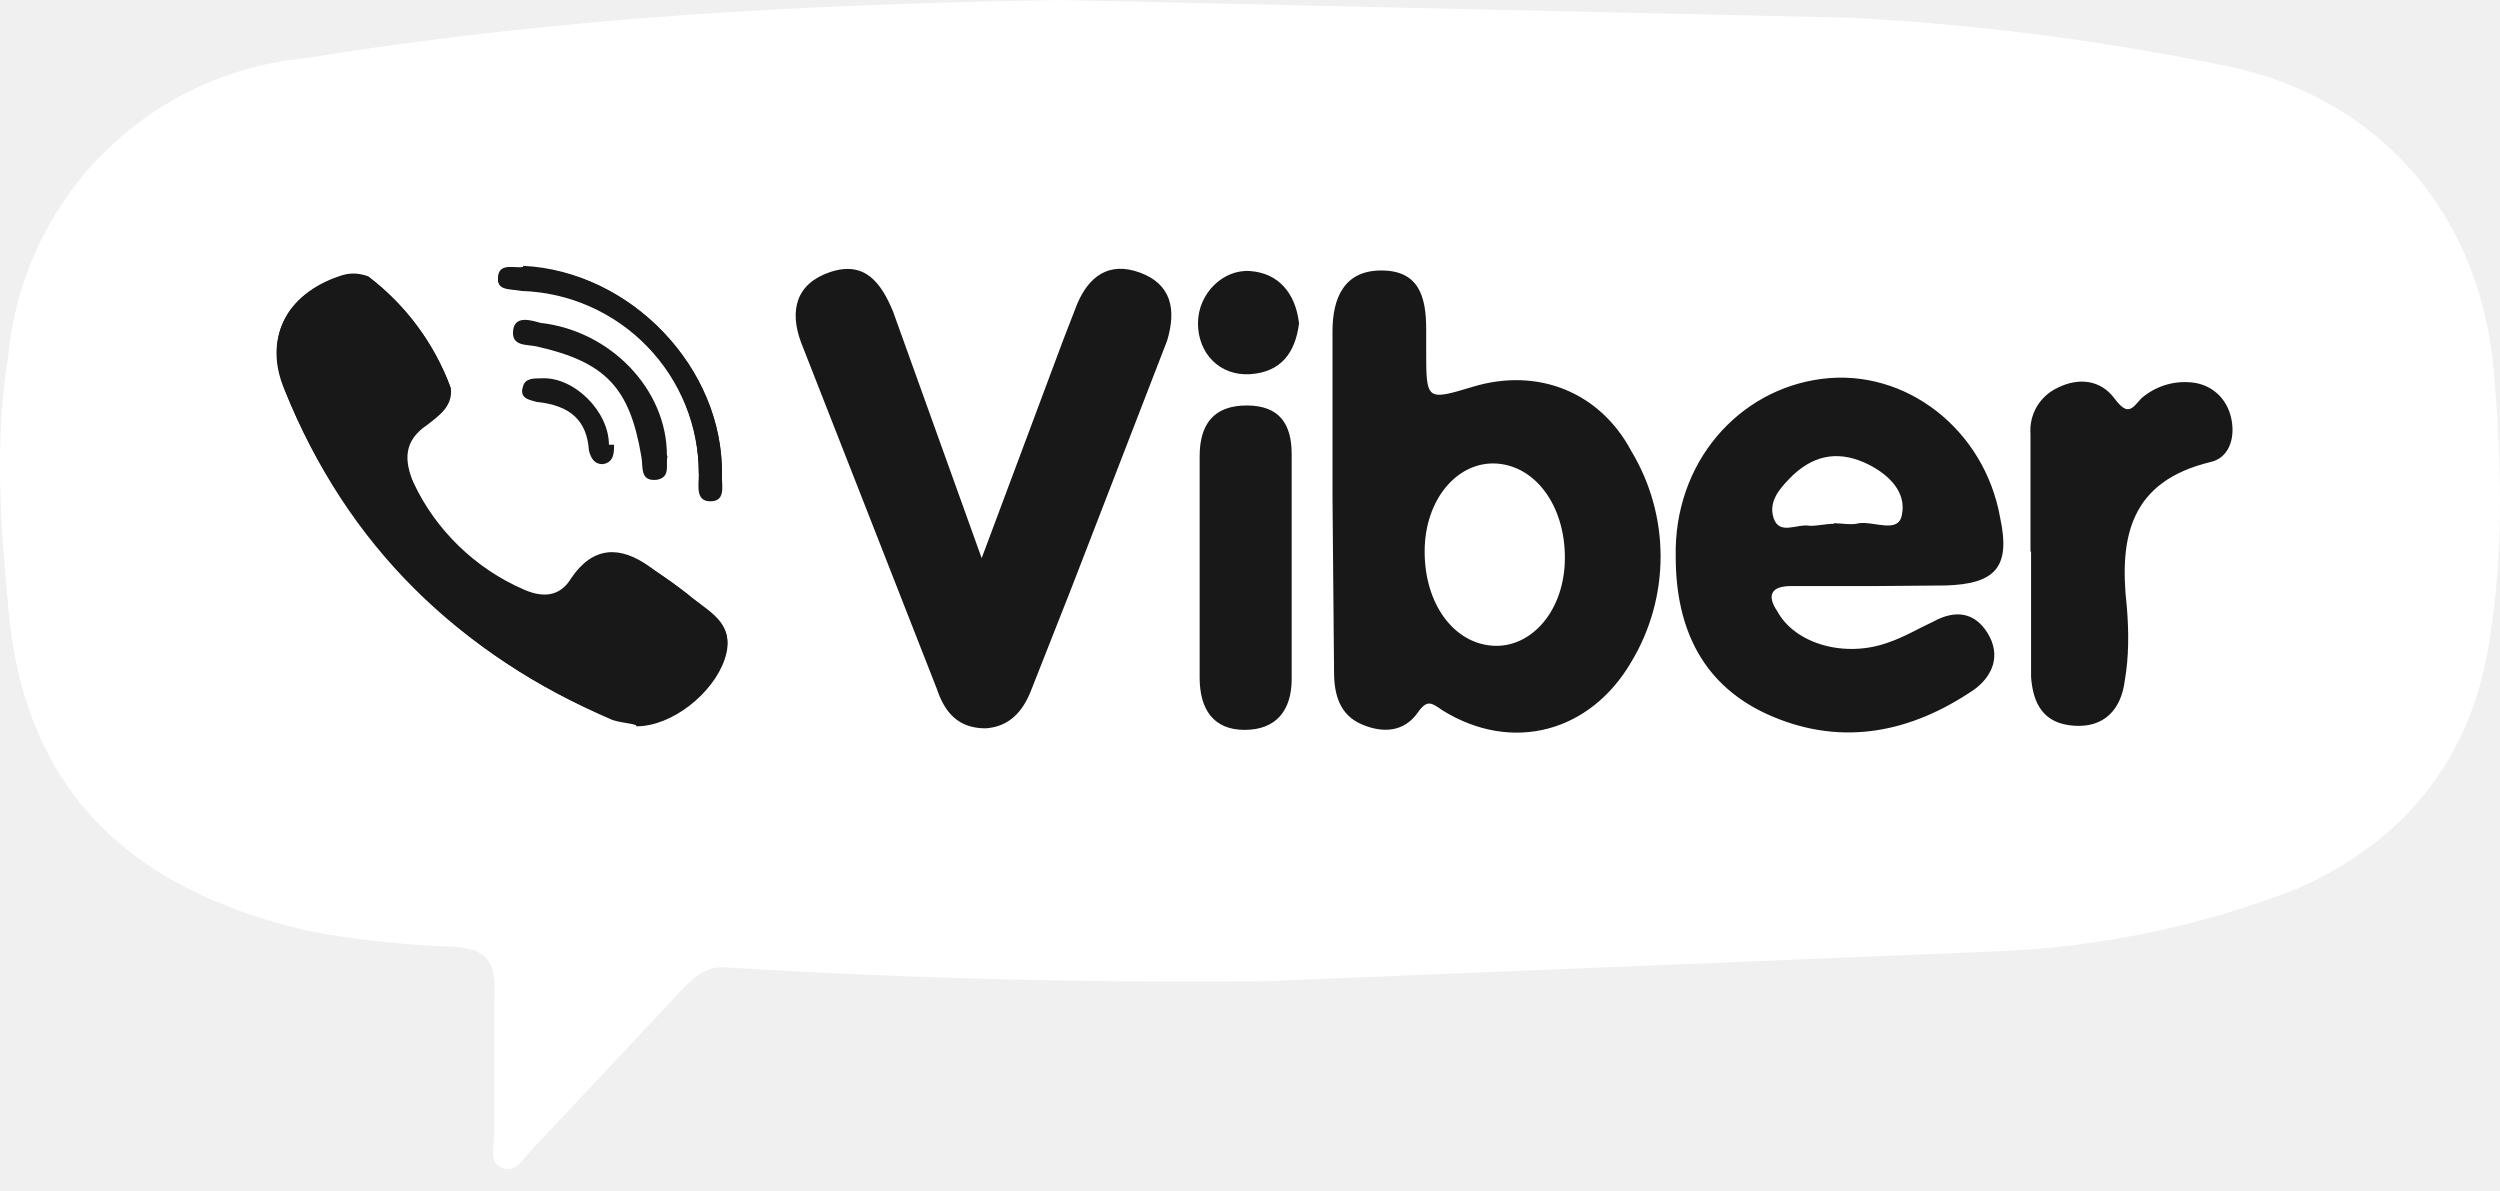
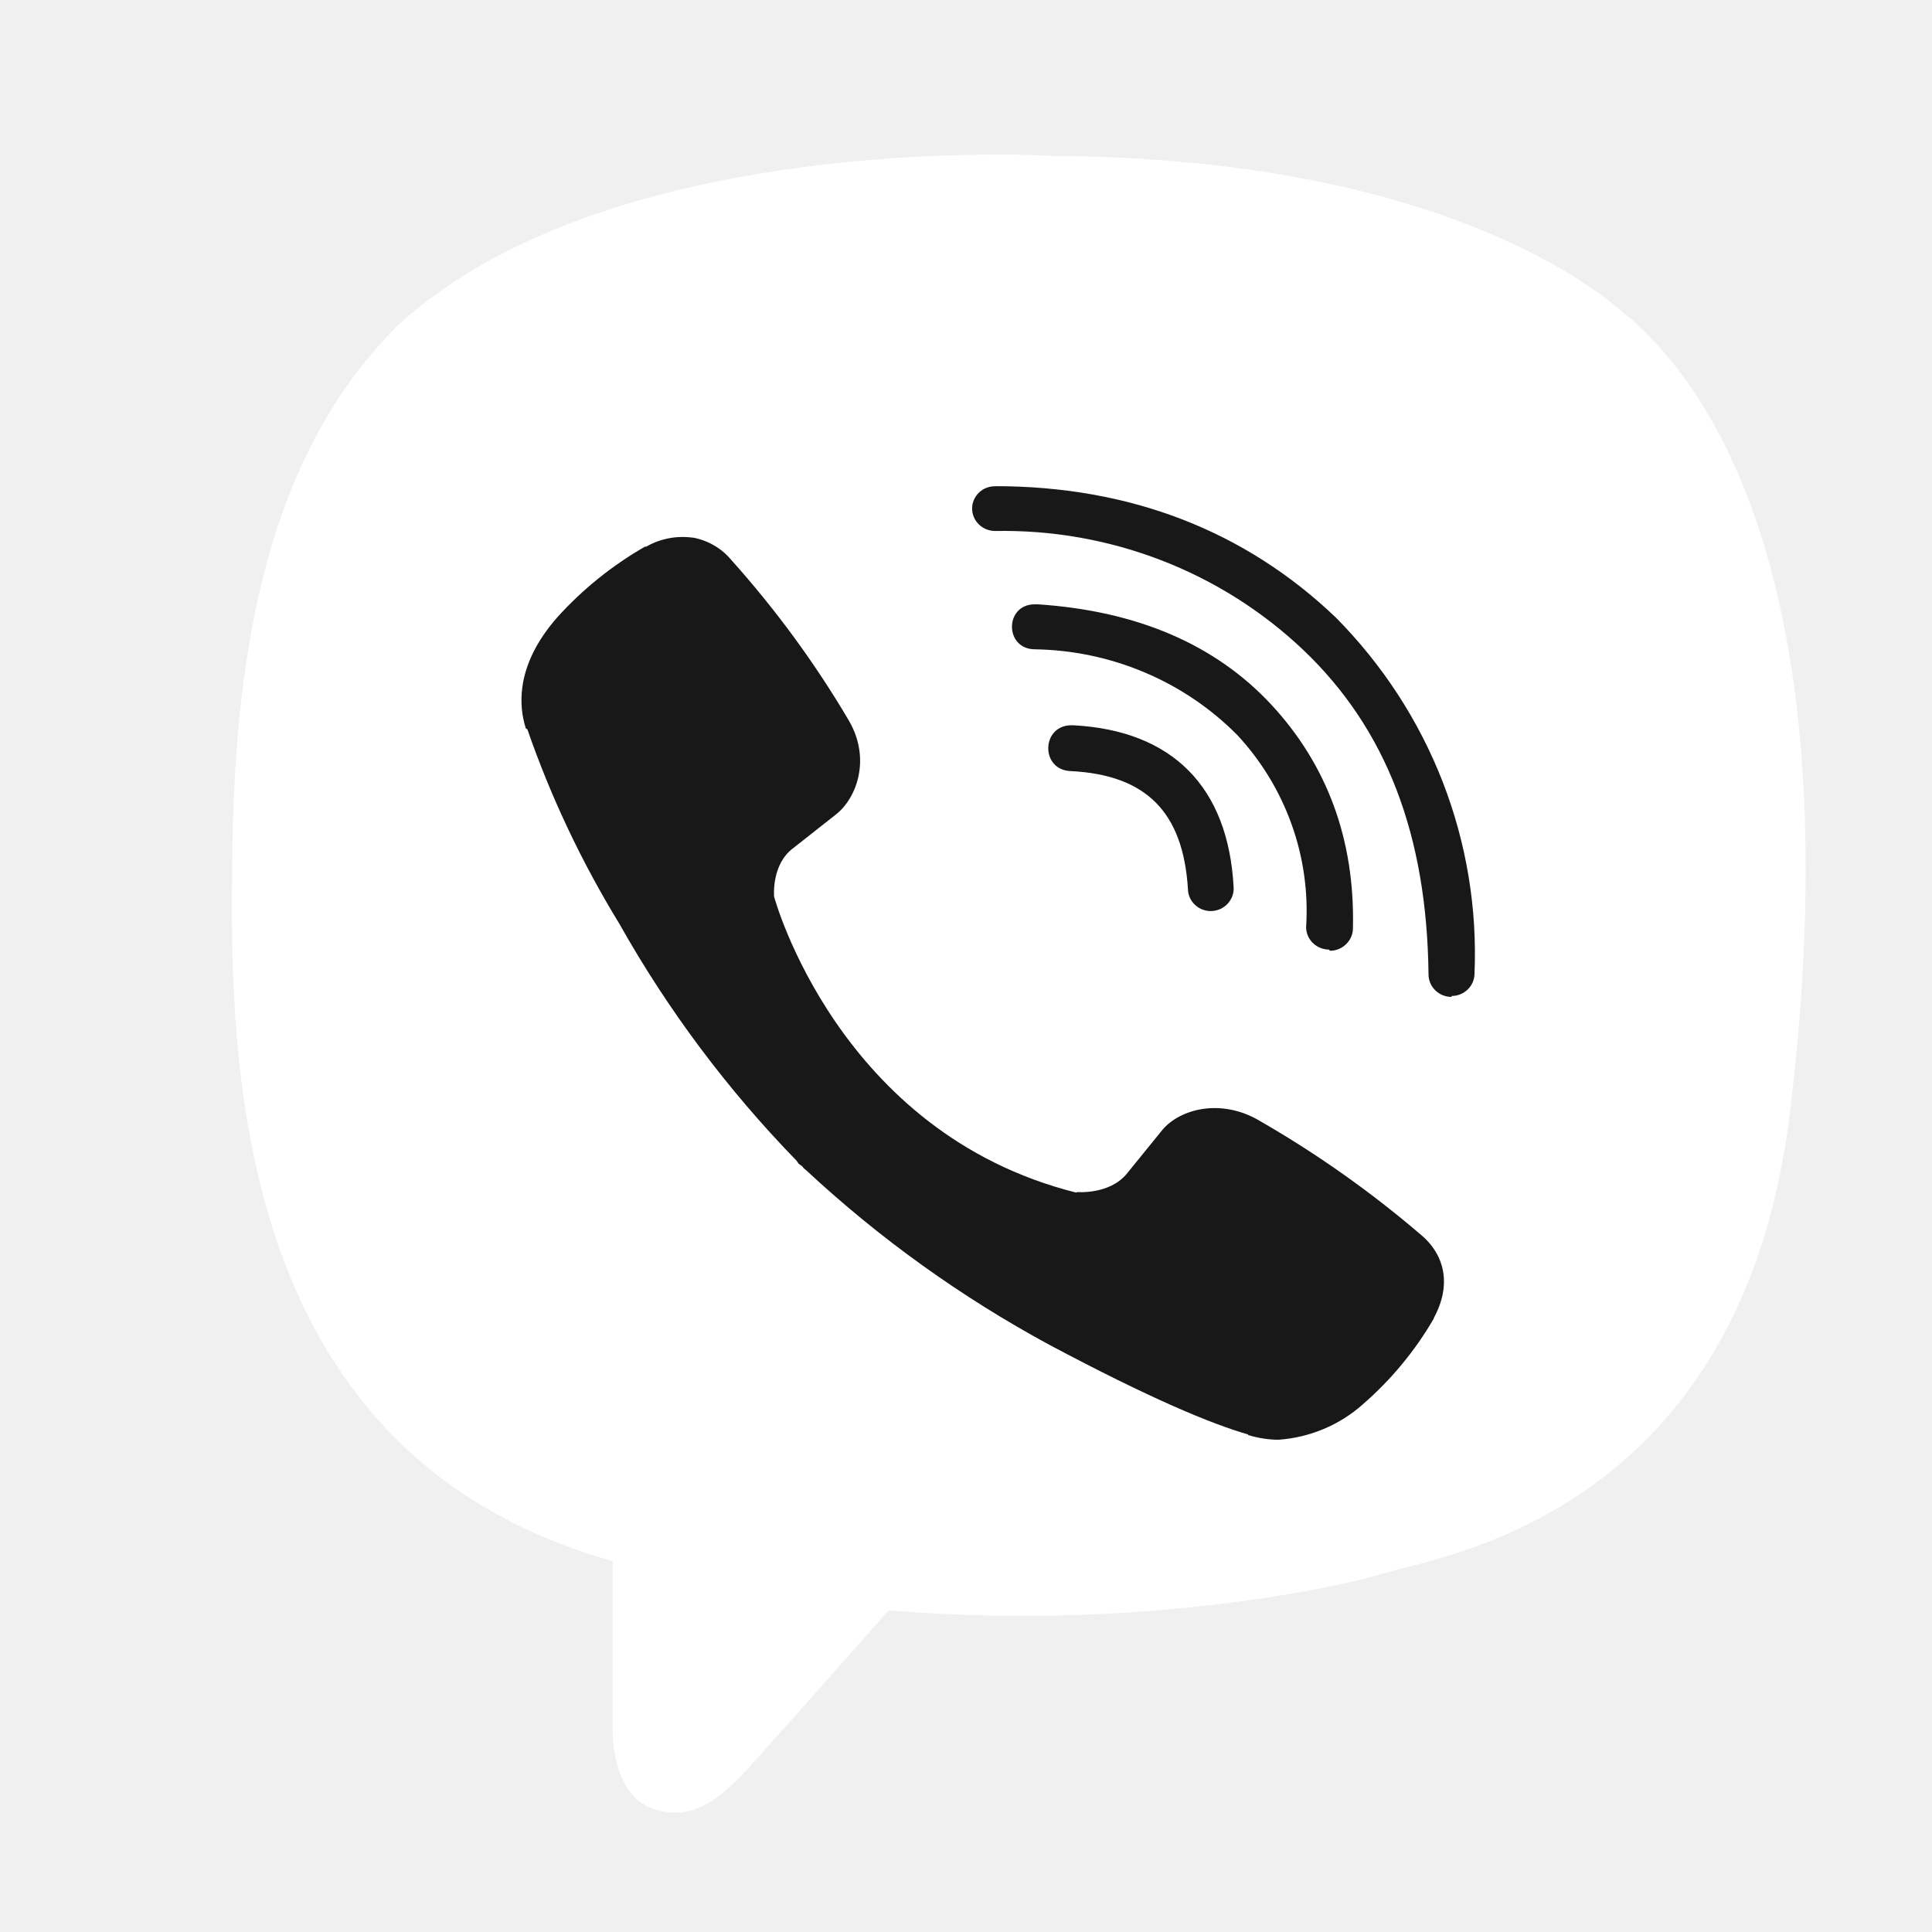
- <svg xmlns="http://www.w3.org/2000/svg" width="21" height="10" viewBox="0 0 21 10" fill="none">
-   <path d="M10.749 8.241C9.203 8.259 7.656 8.221 6.112 8.127C5.95 8.109 5.848 8.193 5.752 8.289L4.464 9.661C4.398 9.727 4.332 9.859 4.218 9.81C4.104 9.762 4.152 9.634 4.152 9.533V8.39C4.17 8.096 4.108 7.951 3.756 7.951C3.348 7.933 2.877 7.885 2.513 7.802C1.15 7.463 0.201 6.698 0.069 5.09C0.003 4.386 -0.046 3.696 0.069 2.993C0.128 2.349 0.411 1.745 0.868 1.287C1.326 0.83 1.929 0.547 2.574 0.488C4.671 0.145 6.785 0.035 8.903 0L15.54 0.149C16.608 0.204 17.671 0.341 18.718 0.558C19.979 0.822 20.827 1.789 20.946 3.099C21.012 3.846 21.034 4.606 20.915 5.358C20.77 6.356 20.212 7.063 19.289 7.468C18.489 7.779 17.642 7.956 16.784 7.991L10.754 8.237L10.749 8.241Z" fill="white" />
-   <path d="M5.343 6.092C5.637 6.092 5.98 5.815 6.081 5.534C6.183 5.252 5.985 5.156 5.818 5.024C5.703 4.927 5.572 4.848 5.457 4.76C5.211 4.584 4.983 4.584 4.798 4.857C4.701 5.019 4.552 5.019 4.402 4.953C3.993 4.776 3.662 4.455 3.471 4.052C3.383 3.877 3.383 3.692 3.585 3.56C3.682 3.494 3.796 3.411 3.783 3.252C3.646 2.882 3.407 2.559 3.093 2.321C3.005 2.29 2.93 2.29 2.847 2.321C2.407 2.47 2.209 2.848 2.389 3.27C2.637 3.893 3.009 4.46 3.482 4.936C3.955 5.412 4.519 5.787 5.141 6.039C5.229 6.07 5.303 6.07 5.339 6.083L5.343 6.092ZM4.394 2.242C4.328 2.259 4.183 2.198 4.183 2.338C4.183 2.435 4.297 2.426 4.38 2.435C4.78 2.447 5.159 2.615 5.437 2.902C5.715 3.189 5.871 3.574 5.87 3.973C5.888 4.061 5.853 4.184 5.967 4.202C6.081 4.219 6.064 4.07 6.064 3.991C6.081 3.09 5.295 2.277 4.394 2.233V2.242ZM11.193 4.175V2.782C11.193 2.505 11.29 2.272 11.602 2.272C11.914 2.272 11.98 2.483 11.98 2.765V2.94C11.98 3.367 11.98 3.367 12.375 3.248C12.916 3.085 13.439 3.292 13.703 3.789C13.864 4.056 13.949 4.362 13.949 4.674C13.949 4.986 13.864 5.293 13.703 5.56C13.36 6.149 12.705 6.329 12.12 5.969C12.024 5.903 11.989 5.872 11.909 5.986C11.795 6.149 11.615 6.162 11.435 6.083C11.255 6.004 11.206 5.837 11.206 5.643L11.193 4.175ZM13.145 4.685C13.145 4.246 12.898 3.916 12.573 3.894C12.248 3.872 11.967 4.189 11.967 4.633C11.967 5.076 12.213 5.402 12.538 5.424C12.863 5.446 13.145 5.129 13.145 4.685ZM8.244 4.694L8.934 2.848L9.048 2.554C9.145 2.325 9.312 2.193 9.576 2.29C9.839 2.387 9.883 2.598 9.804 2.861L9 4.94L8.657 5.81C8.591 5.973 8.481 6.105 8.279 6.118C8.05 6.118 7.936 5.986 7.87 5.788L6.728 2.874C6.631 2.611 6.684 2.382 6.974 2.285C7.264 2.189 7.4 2.373 7.501 2.615L8.248 4.694H8.244ZM15.746 4.923H15.043C14.867 4.923 14.845 5.011 14.929 5.134C15.079 5.411 15.5 5.529 15.861 5.397C15.993 5.353 16.107 5.283 16.239 5.222C16.415 5.125 16.582 5.134 16.696 5.318C16.81 5.503 16.74 5.679 16.582 5.793C16.054 6.153 15.483 6.268 14.894 6.021C14.305 5.775 14.076 5.283 14.076 4.677C14.059 3.885 14.604 3.27 15.307 3.182C16.01 3.094 16.669 3.608 16.801 4.347C16.889 4.756 16.771 4.905 16.344 4.918L15.746 4.923ZM15.404 4.395C15.47 4.395 15.553 4.413 15.615 4.395C15.746 4.378 15.944 4.483 15.975 4.329C16.019 4.131 15.861 3.986 15.698 3.903C15.47 3.789 15.259 3.806 15.061 3.991C14.964 4.088 14.85 4.202 14.898 4.351C14.947 4.501 15.096 4.395 15.206 4.417C15.272 4.417 15.338 4.4 15.404 4.4V4.395Z" fill="#181818" />
-   <path d="M5.343 6.092C5.299 6.074 5.229 6.074 5.145 6.048C3.853 5.49 2.917 4.589 2.394 3.279C2.218 2.839 2.394 2.474 2.851 2.329C2.939 2.299 3.014 2.299 3.097 2.329C3.411 2.568 3.651 2.891 3.787 3.261C3.805 3.411 3.69 3.49 3.589 3.569C3.392 3.701 3.392 3.863 3.475 4.061C3.673 4.488 3.985 4.782 4.407 4.962C4.556 5.028 4.701 5.028 4.802 4.865C4.978 4.589 5.211 4.602 5.462 4.769C5.588 4.847 5.709 4.935 5.822 5.033C5.985 5.164 6.183 5.261 6.086 5.542C5.989 5.824 5.646 6.101 5.347 6.101L5.343 6.092ZM17.056 4.633V3.648C17.05 3.567 17.068 3.486 17.109 3.416C17.15 3.347 17.211 3.291 17.285 3.257C17.461 3.169 17.645 3.191 17.76 3.345C17.874 3.499 17.909 3.433 17.988 3.345C18.102 3.248 18.252 3.195 18.415 3.213C18.577 3.23 18.709 3.345 18.744 3.521C18.779 3.696 18.713 3.85 18.568 3.881C17.896 4.044 17.799 4.505 17.865 5.094C17.883 5.305 17.883 5.52 17.848 5.718C17.817 5.964 17.672 6.114 17.421 6.096C17.171 6.079 17.078 5.92 17.061 5.687V4.633H17.056ZM10.077 4.764V3.833C10.077 3.569 10.191 3.406 10.472 3.406C10.754 3.406 10.85 3.569 10.85 3.815V5.705C10.85 5.969 10.718 6.131 10.455 6.131C10.191 6.131 10.077 5.956 10.077 5.692V4.764ZM4.394 2.242C5.295 2.272 6.081 3.094 6.064 4C6.064 4.088 6.095 4.211 5.967 4.211C5.84 4.211 5.87 4.079 5.87 3.982C5.871 3.582 5.715 3.198 5.437 2.911C5.159 2.624 4.78 2.456 4.38 2.444C4.293 2.426 4.183 2.444 4.183 2.347C4.2 2.198 4.332 2.259 4.394 2.25V2.242ZM10.912 2.716C10.881 2.962 10.762 3.125 10.503 3.143C10.244 3.16 10.063 2.967 10.063 2.716C10.063 2.466 10.274 2.259 10.503 2.277C10.732 2.294 10.881 2.453 10.912 2.716Z" fill="#181818" />
-   <path d="M5.607 3.833C5.589 3.899 5.638 4.008 5.519 4.03C5.369 4.048 5.405 3.916 5.387 3.833C5.29 3.261 5.093 3.042 4.508 2.91C4.42 2.892 4.297 2.91 4.31 2.778C4.323 2.646 4.46 2.69 4.539 2.712C5.128 2.778 5.602 3.27 5.602 3.824L5.607 3.833ZM5.158 3.736C5.158 3.802 5.158 3.885 5.062 3.899C4.996 3.899 4.965 3.855 4.947 3.784C4.93 3.538 4.798 3.406 4.508 3.376C4.442 3.358 4.359 3.345 4.394 3.244C4.411 3.178 4.482 3.178 4.543 3.178C4.82 3.16 5.115 3.455 5.115 3.736H5.158Z" fill="#181818" />
+ <svg xmlns="http://www.w3.org/2000/svg" width="25" height="25" viewBox="0 0 25 25" fill="none">
+   <path d="M12.647 2.003C10.925 2.024 7.223 2.307 5.152 4.207C3.612 5.733 3.074 7.989 3.011 10.779C2.959 13.56 2.896 18.781 7.928 20.202V22.367C7.928 22.367 7.897 23.234 8.469 23.412C9.175 23.635 9.576 22.968 10.247 22.252L11.498 20.838C14.941 21.124 17.578 20.464 17.882 20.366C18.581 20.143 22.516 19.64 23.159 14.419C23.819 9.026 22.838 5.628 21.067 4.091H21.056C20.522 3.599 18.374 2.034 13.576 2.017C13.576 2.017 13.22 1.992 12.647 2.002V2.003Z" fill="white" />
+   <path d="M12.877 6.292C12.838 6.292 12.799 6.299 12.763 6.313C12.727 6.327 12.694 6.348 12.667 6.375C12.639 6.402 12.617 6.434 12.602 6.469C12.587 6.504 12.579 6.541 12.579 6.579C12.579 6.742 12.714 6.871 12.877 6.871C13.612 6.857 14.343 6.986 15.027 7.25C15.711 7.514 16.335 7.908 16.863 8.409C17.94 9.433 18.465 10.809 18.485 12.609C18.485 12.768 18.617 12.9 18.783 12.9V12.888C18.861 12.888 18.936 12.858 18.992 12.804C19.048 12.75 19.079 12.677 19.08 12.601C19.116 11.754 18.976 10.909 18.668 10.116C18.36 9.324 17.89 8.602 17.288 7.993C16.114 6.87 14.626 6.291 12.877 6.291V6.292ZM8.968 6.958C8.758 6.928 8.544 6.969 8.361 7.074H8.345C7.921 7.318 7.539 7.625 7.214 7.985C6.943 8.292 6.796 8.602 6.758 8.9C6.735 9.078 6.75 9.255 6.804 9.425L6.824 9.437C7.128 10.314 7.527 11.157 8.013 11.951C8.64 13.066 9.411 14.098 10.308 15.02L10.334 15.058L10.377 15.089L10.403 15.119L10.434 15.145C11.38 16.025 12.437 16.784 13.579 17.402C14.884 18.097 15.676 18.426 16.151 18.562V18.57C16.291 18.611 16.418 18.63 16.545 18.63C16.951 18.601 17.334 18.44 17.635 18.172C18.001 17.854 18.312 17.478 18.554 17.061V17.054C18.782 16.634 18.705 16.238 18.376 15.969C17.718 15.406 17.007 14.906 16.252 14.476C15.746 14.207 15.232 14.37 15.024 14.642L14.579 15.19C14.352 15.462 13.938 15.425 13.938 15.425L13.926 15.432C10.84 14.66 10.017 11.603 10.017 11.603C10.017 11.603 9.978 11.187 10.264 10.975L10.82 10.537C11.086 10.325 11.272 9.822 10.986 9.327C10.55 8.586 10.04 7.89 9.464 7.247C9.339 7.096 9.162 6.993 8.966 6.956L8.968 6.958ZM13.39 7.82C12.996 7.82 12.996 8.402 13.393 8.402C13.883 8.41 14.367 8.512 14.816 8.703C15.265 8.893 15.672 9.169 16.012 9.513C16.323 9.848 16.561 10.241 16.714 10.669C16.867 11.096 16.93 11.549 16.901 12C16.902 12.077 16.934 12.15 16.989 12.203C17.045 12.257 17.12 12.287 17.198 12.288L17.21 12.303C17.288 12.303 17.364 12.272 17.419 12.217C17.475 12.163 17.507 12.089 17.507 12.012C17.534 10.859 17.168 9.891 16.449 9.116C15.727 8.341 14.719 7.906 13.432 7.82H13.39ZM13.877 9.385C13.471 9.373 13.456 9.967 13.858 9.978C14.835 10.028 15.31 10.511 15.372 11.505C15.373 11.581 15.405 11.653 15.46 11.706C15.515 11.759 15.589 11.789 15.666 11.789H15.678C15.717 11.787 15.756 11.778 15.792 11.762C15.828 11.745 15.86 11.722 15.887 11.693C15.913 11.664 15.934 11.63 15.947 11.594C15.96 11.557 15.966 11.518 15.963 11.479C15.893 10.183 15.171 9.453 13.889 9.385H13.877V9.385Z" fill="#181818" />
</svg>
